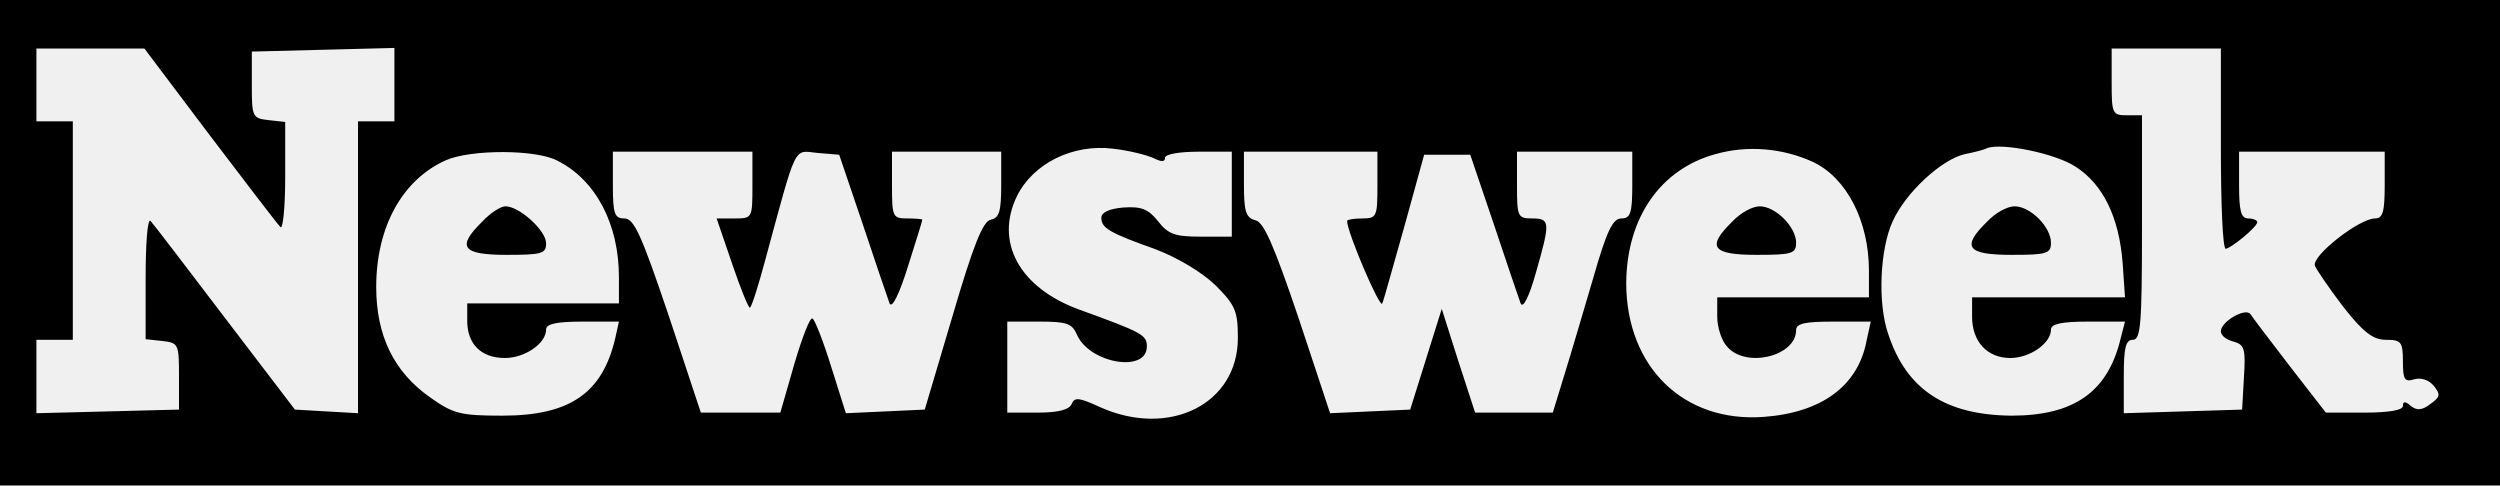
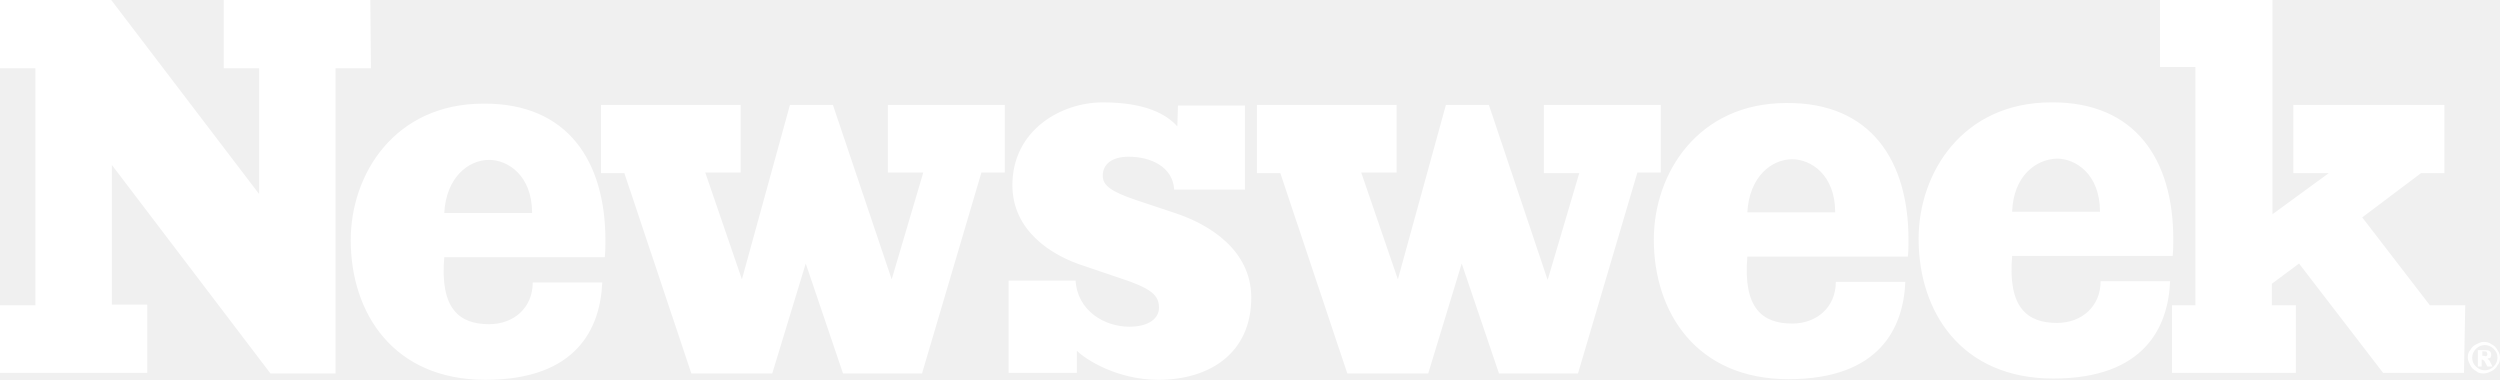
- <svg xmlns="http://www.w3.org/2000/svg" version="1.0" width="412pt" height="80pt" viewBox="0 0 412 80" preserveAspectRatio="xMidYMid meet">
-   <g transform="translate(0,80) scale(0.1,-0.1)" fill="#000000" stroke="none">
-     <path d="M0 400 l0 -400 2060 0 2060 0 0 400 0 400 -2060 0 -2060 0 0 -400z m345 178 c60 -79 112 -147 117 -152 4 -6 8 31 8 81 l0 92 -27 3 c-27 3 -28 5 -28 58 l0 55 118 3 117 3 0 -61 0 -60 -30 0 -30 0 0 -241 0 -240 -52 3 -52 3 -116 152 c-63 83 -118 155 -122 159 -5 4 -8 -38 -8 -94 l0 -101 28 -3 c26 -3 27 -5 27 -58 l0 -55 -117 -3 -118 -3 0 61 0 60 30 0 30 0 0 180 0 180 -30 0 -30 0 0 60 0 60 89 0 89 0 107 -142z m3315 -23 c0 -91 3 -165 8 -165 9 1 52 36 52 44 0 3 -7 6 -15 6 -12 0 -15 13 -15 55 l0 55 120 0 120 0 0 -55 c0 -44 -3 -55 -16 -55 -26 0 -105 -62 -99 -78 3 -7 24 -38 47 -68 33 -42 49 -54 70 -54 25 0 28 -3 28 -36 0 -30 3 -34 19 -29 11 3 24 -1 32 -11 11 -14 11 -18 -6 -30 -13 -10 -22 -11 -32 -3 -9 8 -13 8 -13 0 0 -7 -23 -11 -64 -11 l-63 0 -59 76 c-33 43 -62 81 -65 86 -8 12 -49 -12 -49 -28 0 -7 9 -14 21 -17 18 -5 20 -12 17 -59 l-3 -53 -97 -3 -98 -3 0 61 c0 47 3 60 15 60 13 0 15 27 15 185 l0 185 -25 0 c-24 0 -25 3 -25 55 l0 55 90 0 90 0 0 -165z m-1758 -16 c12 -6 18 -6 18 1 0 6 24 10 55 10 l55 0 0 -70 0 -70 -51 0 c-43 0 -54 4 -71 26 -16 20 -28 24 -57 22 -23 -2 -36 -8 -36 -17 0 -17 14 -25 90 -52 36 -14 75 -37 98 -59 33 -33 37 -43 37 -87 0 -109 -113 -165 -227 -114 -35 16 -42 17 -47 5 -4 -9 -21 -14 -56 -14 l-50 0 0 75 0 75 53 0 c45 0 54 -3 62 -22 21 -47 115 -63 115 -19 0 19 -7 23 -112 61 -98 36 -139 111 -102 187 27 54 92 86 158 78 27 -3 58 -11 68 -16z m1086 -6 c55 -26 92 -97 92 -179 l0 -44 -125 0 -125 0 0 -32 c0 -17 7 -40 17 -50 31 -35 113 -15 113 28 0 11 15 14 61 14 l62 0 -7 -32 c-14 -74 -74 -118 -169 -125 -132 -10 -227 82 -227 221 1 107 56 187 147 212 53 15 111 10 161 -13z m433 -8 c45 -29 71 -83 77 -157 l4 -58 -126 0 -126 0 0 -32 c0 -41 25 -68 63 -68 32 0 67 24 67 47 0 9 17 13 61 13 l61 0 -7 -27 c-21 -89 -77 -128 -180 -128 -109 1 -173 43 -203 134 -18 51 -14 140 7 186 21 47 80 102 119 111 15 3 32 7 37 10 25 9 113 -9 146 -31z m-2502 10 c63 -32 101 -104 101 -192 l0 -43 -125 0 -125 0 0 -29 c0 -38 23 -61 62 -61 33 0 68 24 68 47 0 9 16 13 60 13 l60 0 -6 -27 c-21 -91 -75 -128 -186 -128 -69 0 -81 3 -119 30 -60 42 -89 102 -89 182 0 99 43 177 115 209 41 18 149 18 184 -1z m321 -40 c0 -54 0 -55 -29 -55 l-30 0 26 -76 c14 -41 27 -73 29 -71 3 2 14 37 25 78 53 195 46 181 86 177 l36 -3 39 -115 c21 -63 41 -122 44 -130 4 -9 16 15 30 60 13 41 24 76 24 78 0 1 -11 2 -25 2 -24 0 -25 3 -25 55 l0 55 90 0 90 0 0 -54 c0 -44 -3 -55 -17 -58 -13 -2 -29 -42 -63 -158 l-46 -155 -65 -3 -65 -3 -24 76 c-13 42 -27 78 -31 80 -4 3 -17 -31 -30 -75 l-23 -80 -66 0 -65 0 -53 160 c-45 133 -57 160 -73 160 -16 0 -19 7 -19 55 l0 55 115 0 115 0 0 -55z m1030 0 c0 -52 -1 -55 -25 -55 -14 0 -25 -2 -25 -4 0 -19 55 -147 58 -136 3 7 19 66 37 129 l32 116 38 0 38 0 39 -115 c21 -63 41 -122 44 -130 4 -9 14 11 25 50 24 84 24 90 -6 90 -24 0 -25 3 -25 55 l0 55 95 0 95 0 0 -55 c0 -46 -3 -55 -18 -55 -14 0 -24 -20 -46 -97 -16 -54 -37 -126 -48 -161 l-19 -62 -64 0 -64 0 -28 86 -27 85 -26 -83 -26 -83 -66 -3 -66 -3 -52 157 c-40 118 -57 158 -71 161 -16 4 -19 15 -19 59 l0 54 110 0 110 0 0 -55z" />
-     <path d="M2855 435 c-43 -42 -34 -55 40 -55 58 0 65 2 65 20 0 26 -34 60 -60 60 -12 0 -32 -11 -45 -25z" />
-     <path d="M3275 435 c-43 -42 -34 -55 40 -55 58 0 65 2 65 20 0 26 -34 60 -60 60 -12 0 -32 -11 -45 -25z" />
-     <path d="M795 435 c-43 -42 -34 -55 40 -55 58 0 65 2 65 19 0 21 -44 61 -67 61 -8 0 -25 -11 -38 -25z" />
+ <svg xmlns="http://www.w3.org/2000/svg" version="1.1" id="Layer_1" x="0px" y="0px" viewBox="0 0 395.6 60" style="enable-background:new 0 0 395.6 60;" xml:space="preserve">
+   <g>
+     <path style="fill: white;" class="st0" d="M58.7,10.8h-5.6v48.3H42.8l-25.1-33v22.1h5.6v10.8H0V48.3h5.6V10.8H0V0h17.6L41,30.7V10.8h-5.6V0h23.2 L58.7,10.8L58.7,10.8z M95.8,38c0,0.9,0,1.8-0.1,2.7H70.3c-0.7,8.2,2.4,10.6,7.1,10.6c3.9,0,6.9-2.6,6.9-6.6h11 c-0.3,7.2-4,15.4-18.5,15.4c-14.5,0-21.3-10.5-21.3-22.1c0-10.5,7-21.6,21-21.6C89.9,16.3,95.8,25.6,95.8,38 M159,27.3h-3.7 l-9.4,31.8h-12.5l-5.9-17.4l-5.3,17.4h-12.8L98.8,27.4h-3.7V16.6h22.1v10.7h-5.6l5.8,16.9l7.6-27.6h6.8l9.3,27.6l5-16.9h-5.6V16.6 H159L159,27.3L159,27.3z M174.5,27.8c0,1.5,1.2,2.5,5.4,3.9l6,2c5.5,1.8,12.1,5.9,12.1,13.4c0,8.8-6.6,13-14.7,13 c-6.5,0-11.5-3.2-12.9-4.6V59h-10.8V44.4h10.6c0.3,4.8,4.6,7.3,8.5,7.3c3.2,0,4.7-1.4,4.7-3c0-2-1.2-3.1-6.5-4.8l-5.3-1.8 c-5.4-1.7-11.4-5.7-11.4-12.8c0-8.7,7.7-13.1,14.3-13.1c6.8,0,10.1,1.9,11.8,3.8l0.1-3.3H197v13.3h-11.2c-0.2-3.6-3.7-5.2-7.2-5.2 C175.8,24.8,174.5,26.1,174.5,27.8 M262.8,27.3h-3.7l-9.4,31.8h-12.5l-5.9-17.4L226,59.1h-12.8l-10.6-31.7h-3.7V16.6h22.1v10.7 h-5.6l5.8,16.9l7.6-27.6h6.8l9.3,27.7l5-16.9h-5.6V16.6h18.5V27.3z M302,37.9c0,0.9,0,1.8-0.1,2.7h-25.4 c-0.7,8.2,2.4,10.6,7.1,10.6c3.9,0,6.9-2.6,6.9-6.6h11c-0.3,7.2-4,15.4-18.5,15.4c-14.5,0-21.3-10.5-21.3-22.1 c0-10.5,7-21.6,21-21.6C296.1,16.2,302,25.5,302,37.9 M343.9,37.8c0,0.9,0,1.8-0.1,2.7h-25.4c-0.7,8.2,2.4,10.6,7.1,10.6 c3.9,0,6.9-2.6,6.9-6.6h11c-0.3,7.2-4,15.4-18.5,15.4c-14.5,0-21.3-10.5-21.3-22.1c0-10.5,7-21.6,21-21.6 C338,16.1,343.9,25.4,343.9,37.8 M389.9,59h-12.8l-13.3-17.3l-4.3,3.2v3.4h3.8V59h-19.6V48.3h3.7V10.6h-5.6V0h17.8v33.9l8.9-6.5 h-5.6V16.6h23.9v10.8h-3.7l-9.3,7l10.7,13.9h5.6L389.9,59L389.9,59z M395.6,56.6c0,0.5-0.1,0.9-0.4,1.2c-0.2,0.4-0.5,0.7-0.9,0.9 c-0.4,0.2-0.8,0.4-1.3,0.4c-0.5,0-0.9-0.1-1.2-0.4c-0.4-0.2-0.7-0.5-0.9-0.9c-0.2-0.4-0.4-0.8-0.4-1.2c0-0.5,0.1-0.9,0.4-1.2 c0.2-0.4,0.5-0.7,0.9-0.9c0.4-0.2,0.8-0.4,1.2-0.4c0.5,0,0.9,0.1,1.3,0.4c0.4,0.2,0.7,0.5,0.9,0.9 C395.5,55.8,395.6,56.2,395.6,56.6 M394.6,58c0.4-0.4,0.6-0.9,0.6-1.4c0-0.6-0.2-1-0.6-1.4s-0.9-0.6-1.4-0.6s-1,0.2-1.4,0.6 c-0.4,0.4-0.6,0.9-0.6,1.4c0,0.6,0.2,1,0.6,1.4c0.4,0.4,0.9,0.6,1.4,0.6S394.2,58.4,394.6,58 M393.6,56.8c0.1,0.1,0.2,0.1,0.2,0.1 c0.1,0.1,0.2,0.2,0.2,0.3c0,0,0.2,0.3,0.4,0.8h-0.8c-0.3-0.5-0.4-0.8-0.5-0.9c-0.1-0.1-0.2-0.2-0.3-0.2c0,0-0.1,0-0.1,0v1.1h-0.6 v-2.6h1.2c0.4,0,0.6,0.1,0.7,0.2c0.2,0.2,0.2,0.3,0.2,0.6c0,0.2-0.1,0.4-0.2,0.5C393.9,56.6,393.8,56.7,393.6,56.8 M393.5,56.3 c0.1-0.1,0.1-0.2,0.1-0.3s-0.1-0.2-0.1-0.3c-0.1-0.1-0.2-0.1-0.4-0.1h-0.3v0.7h0.3C393.3,56.4,393.4,56.4,393.5,56.3 M318.4,33.5 h13.9c0-6-3.9-8.4-6.8-8.4C322.1,25.2,318.6,27.9,318.4,33.5 M276.5,33.6h13.9c0-6-3.9-8.4-6.8-8.4C280.3,25.2,276.8,28,276.5,33.6 M70.3,33.7h13.9c0-6-3.9-8.4-6.8-8.4C74.1,25.3,70.6,28.1,70.3,33.7" />
  </g>
</svg>
